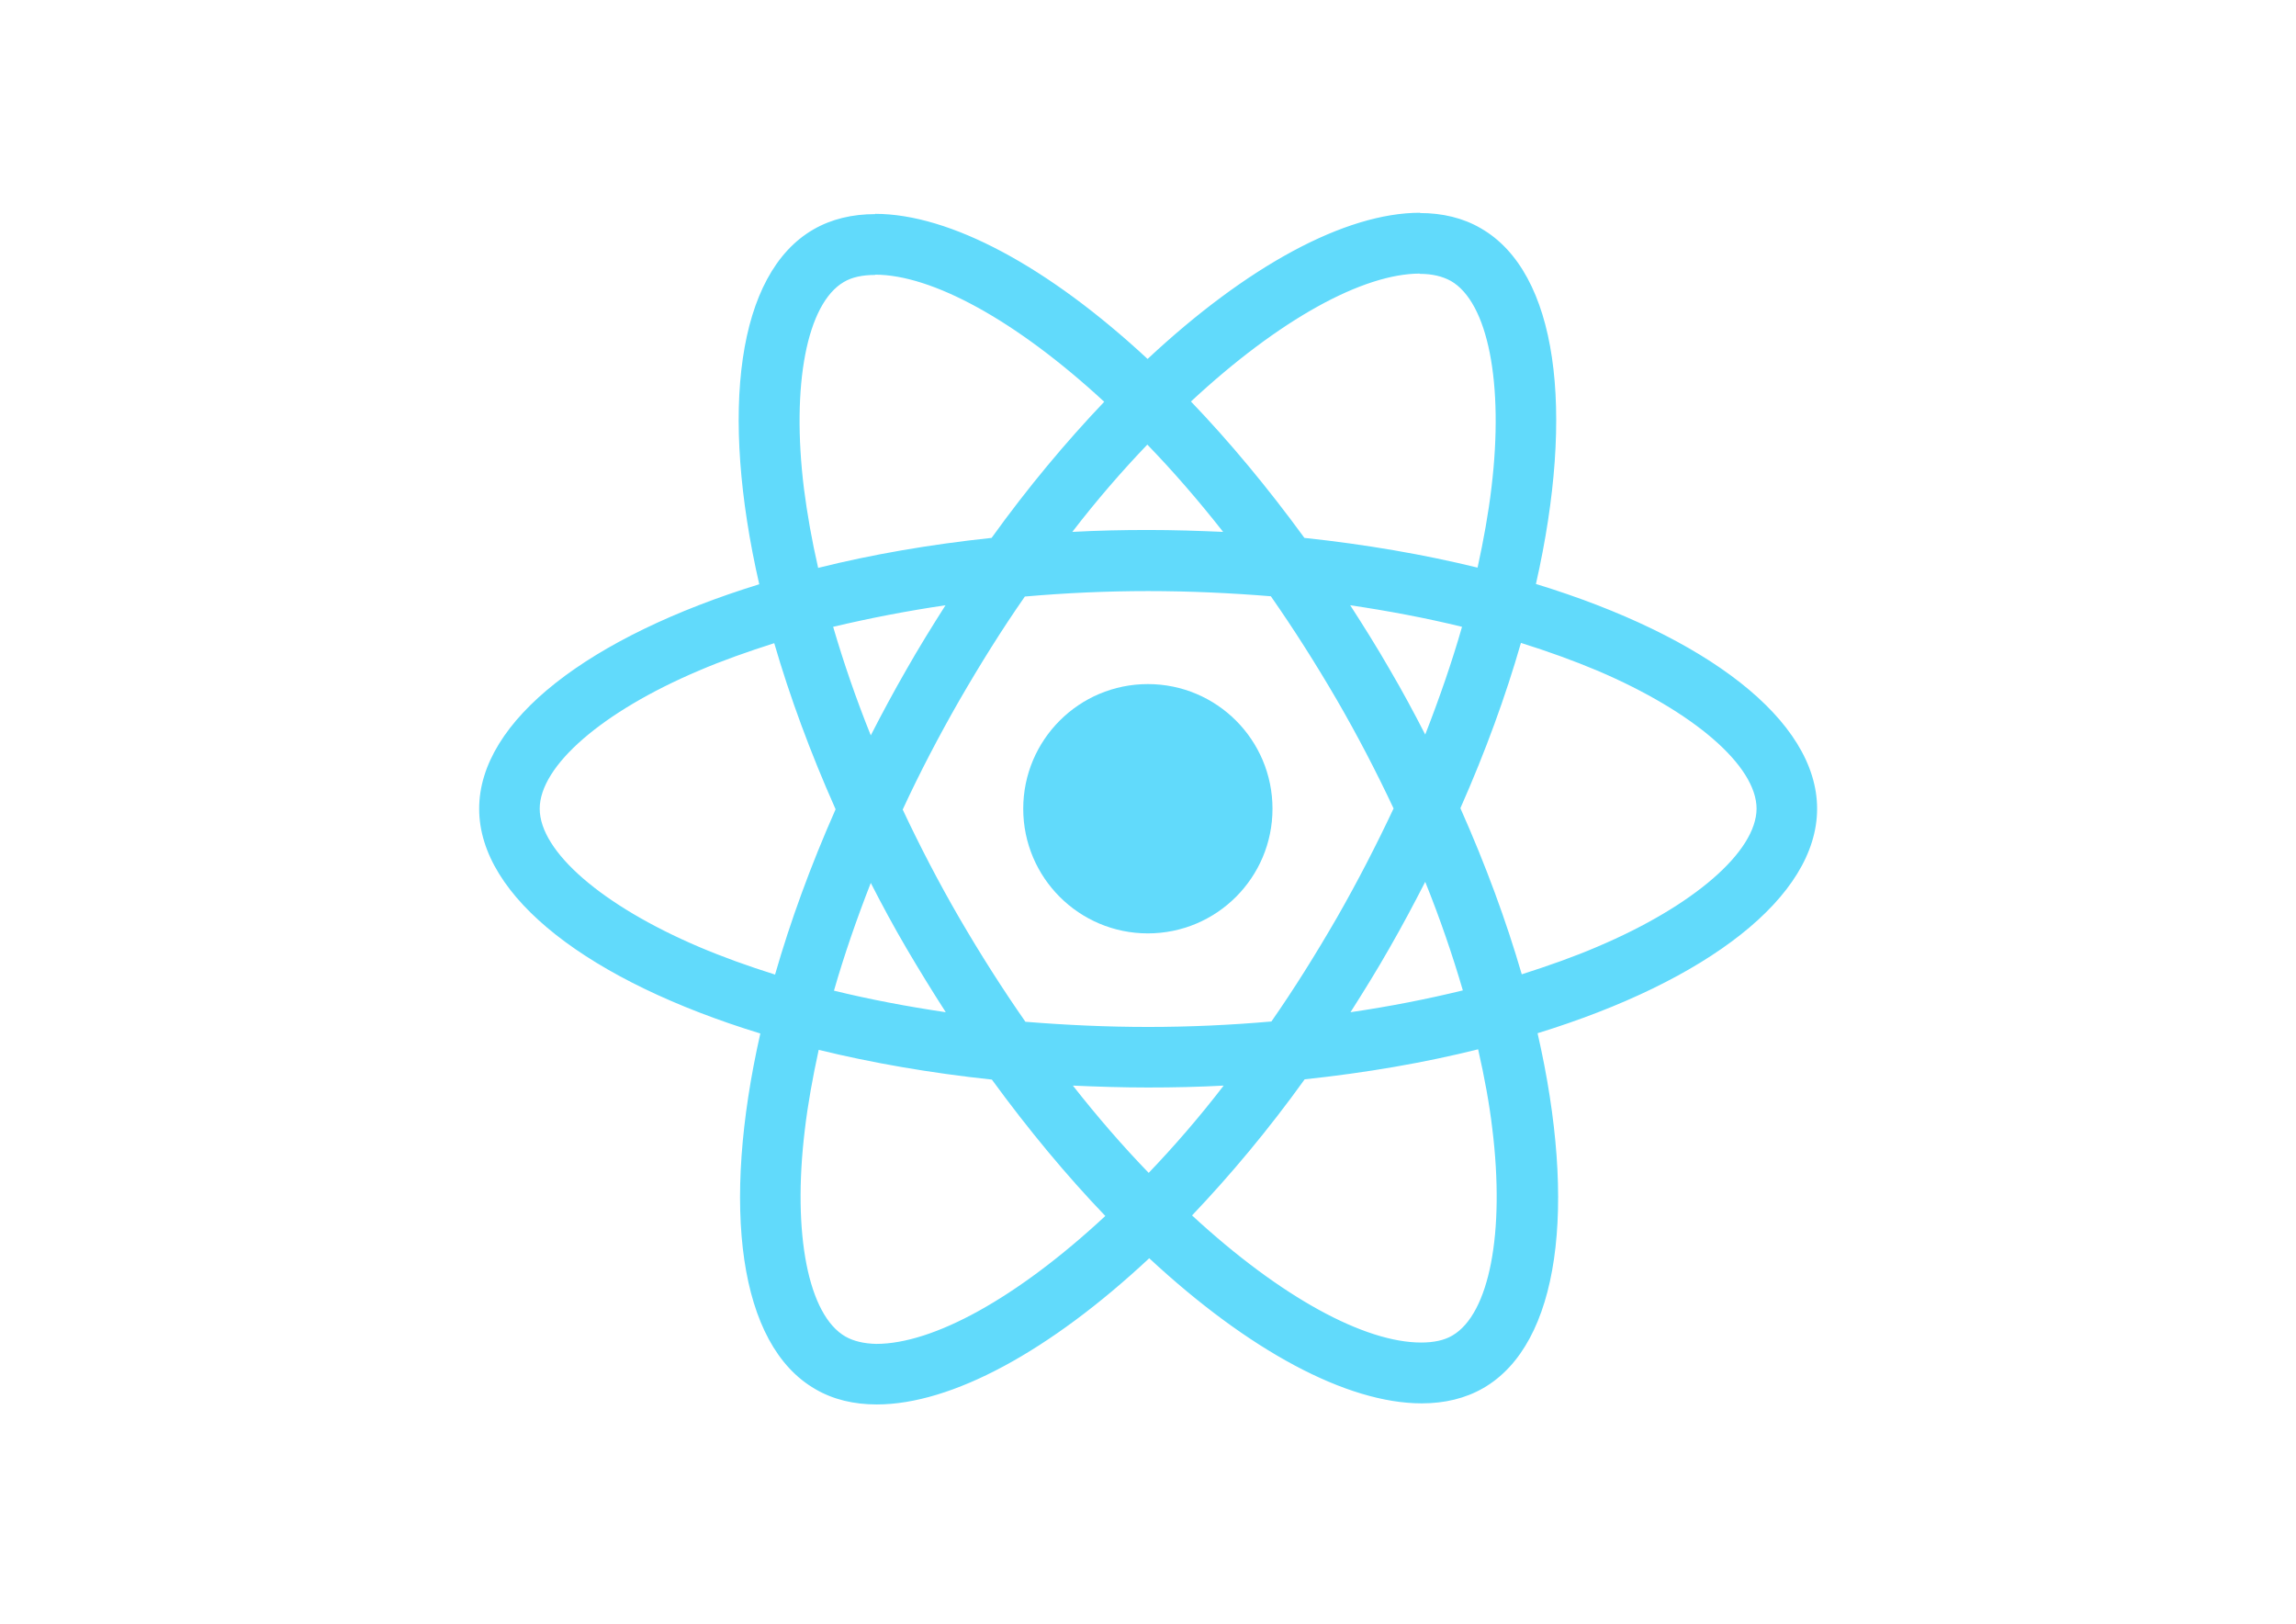
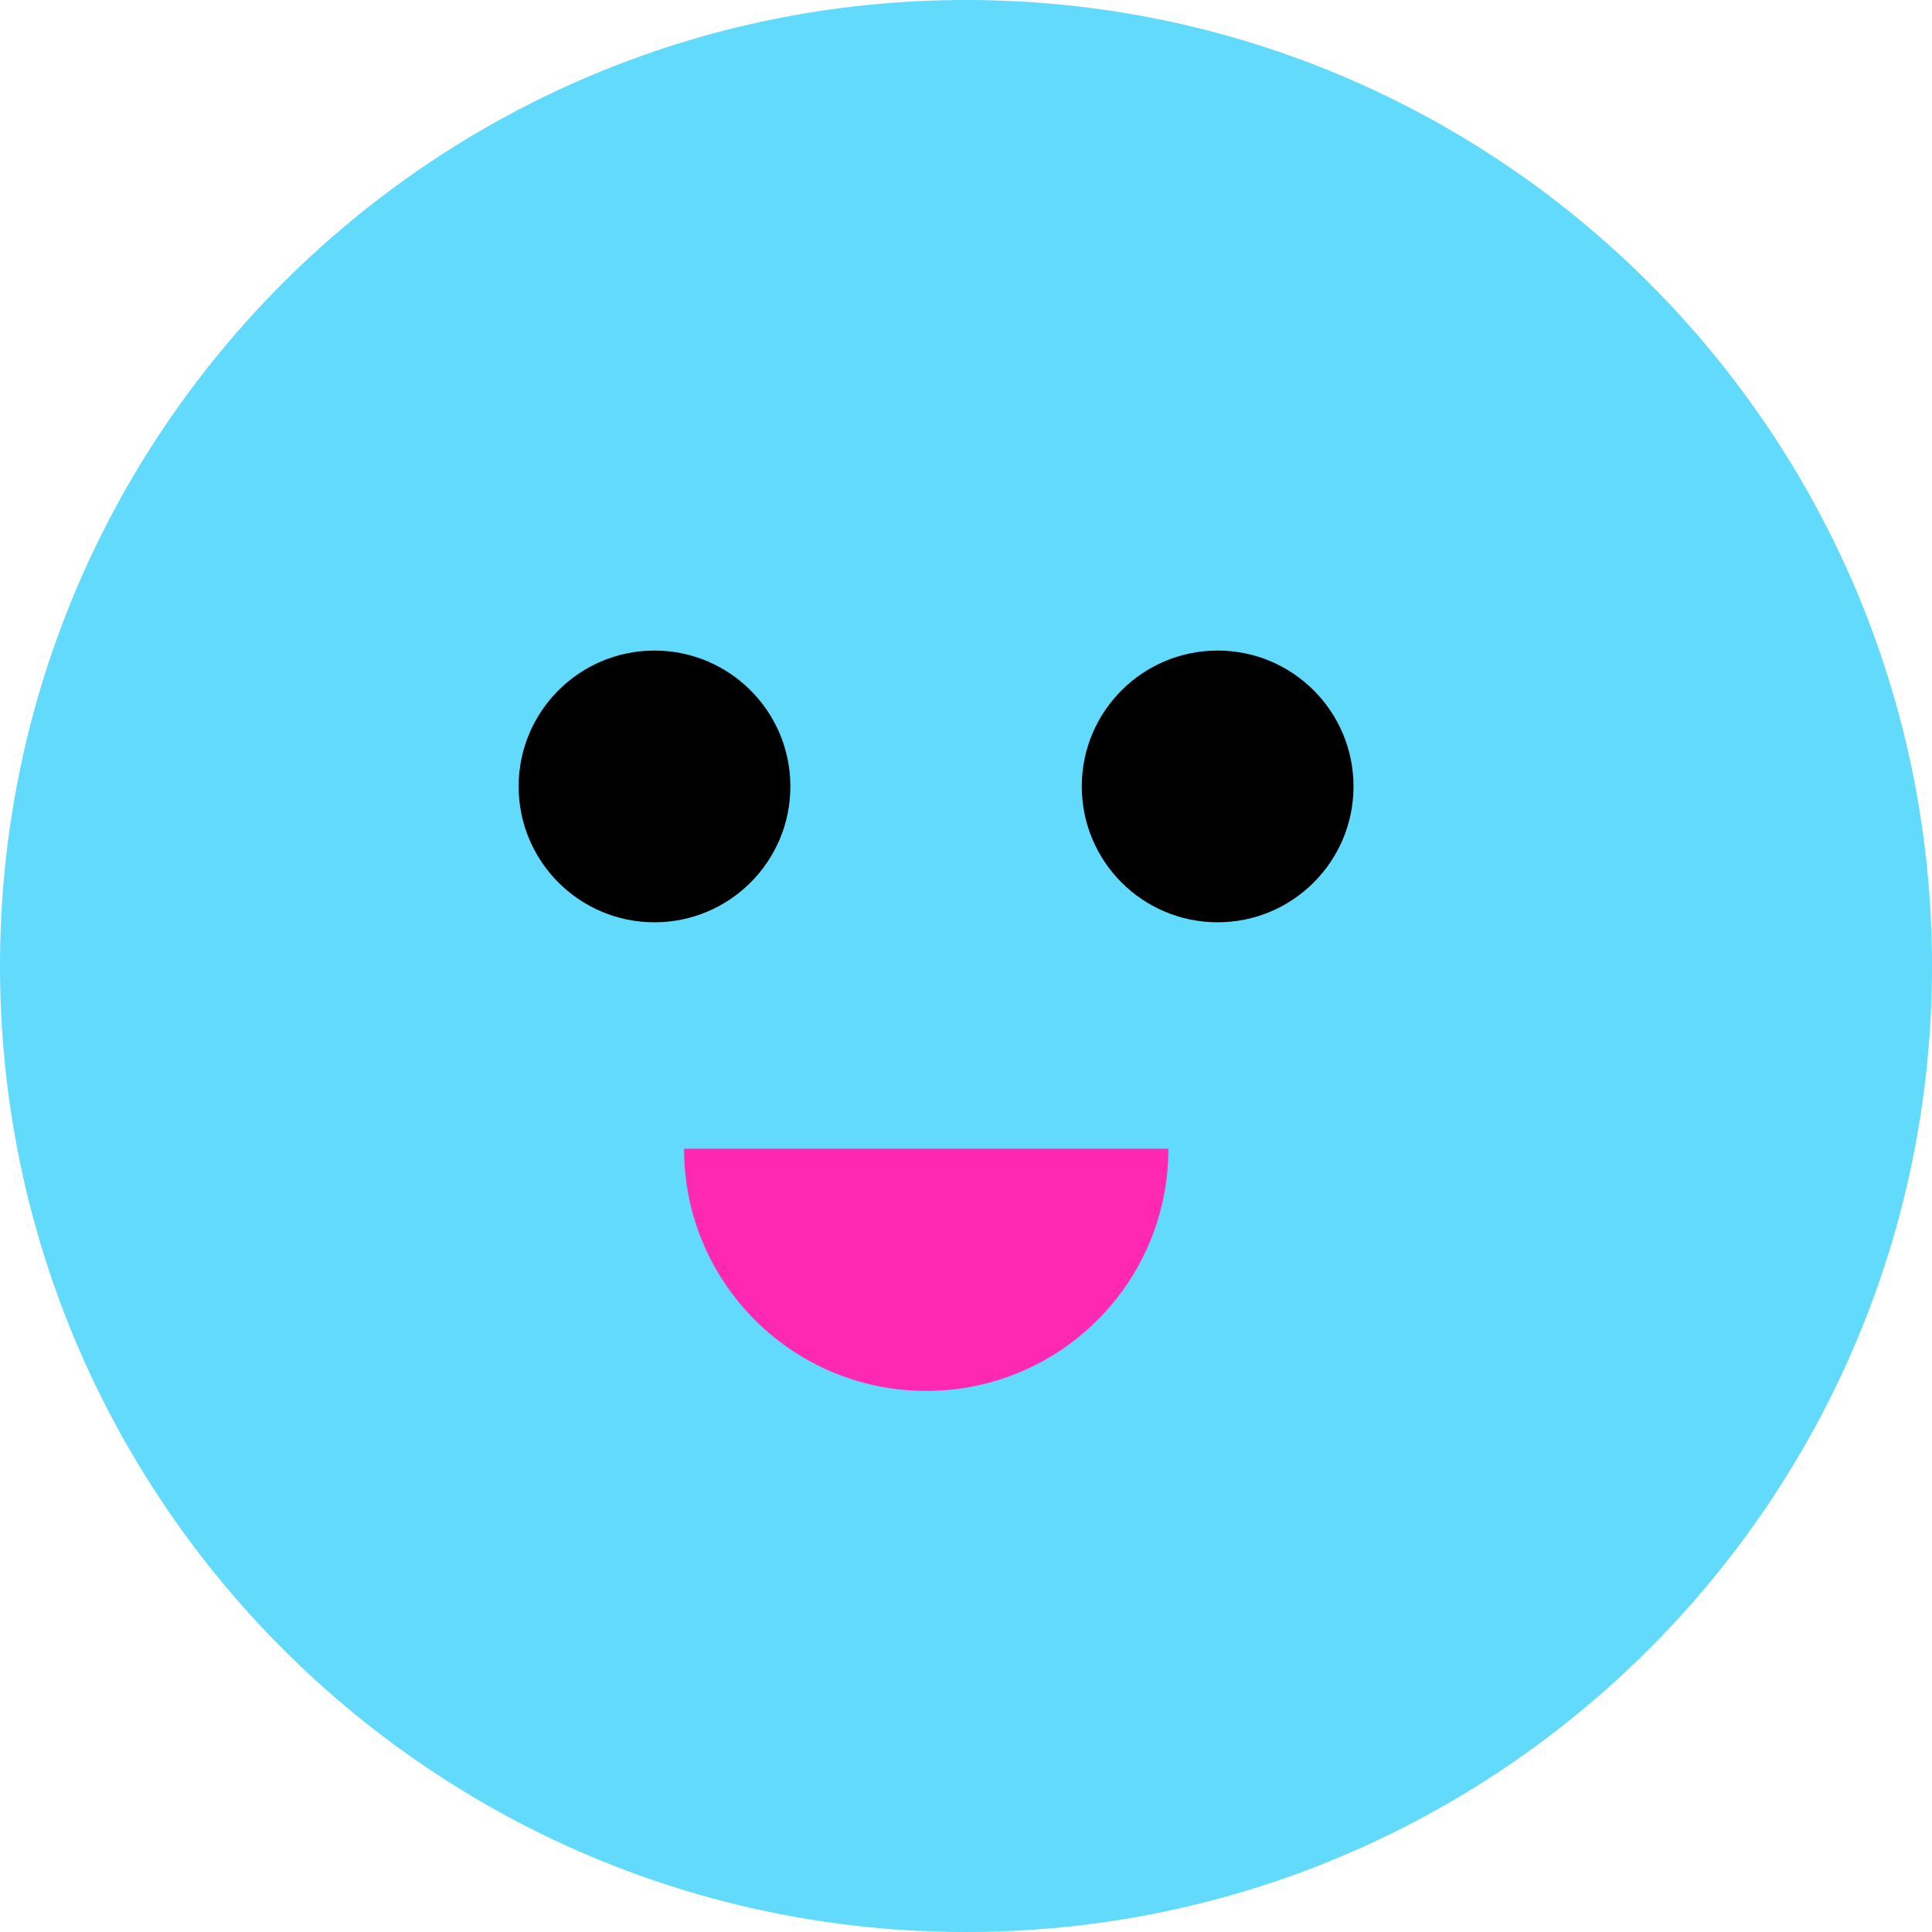
- <svg xmlns="http://www.w3.org/2000/svg" viewBox="0 0 841.9 595.3">
-   <g fill="#61DAFB">
-     <path d="M666.3 296.5c0-32.5-40.7-63.3-103.1-82.4 14.4-63.6 8-114.2-20.2-130.4-6.5-3.8-14.1-5.6-22.4-5.6v22.3c4.6 0 8.3.9 11.4 2.6 13.6 7.8 19.5 37.5 14.9 75.7-1.1 9.4-2.9 19.3-5.1 29.4-19.6-4.8-41-8.5-63.5-10.9-13.5-18.5-27.5-35.3-41.6-50 32.6-30.3 63.2-46.9 84-46.9V78c-27.5 0-63.5 19.6-99.9 53.6-36.4-33.8-72.4-53.2-99.9-53.2v22.3c20.7 0 51.4 16.5 84 46.6-14 14.7-28 31.4-41.3 49.9-22.6 2.4-44 6.1-63.6 11-2.3-10-4-19.7-5.2-29-4.7-38.2 1.1-67.9 14.6-75.8 3-1.8 6.9-2.6 11.5-2.6V78.5c-8.4 0-16 1.8-22.6 5.6-28.1 16.2-34.4 66.7-19.9 130.1-62.2 19.2-102.7 49.9-102.7 82.3 0 32.5 40.7 63.3 103.1 82.4-14.4 63.6-8 114.2 20.2 130.4 6.5 3.8 14.1 5.6 22.5 5.6 27.5 0 63.5-19.6 99.9-53.6 36.4 33.8 72.4 53.2 99.9 53.2 8.4 0 16-1.8 22.6-5.6 28.1-16.2 34.4-66.7 19.9-130.1 62-19.1 102.5-49.9 102.5-82.3zm-130.2-66.7c-3.7 12.9-8.3 26.2-13.5 39.5-4.1-8-8.4-16-13.1-24-4.6-8-9.5-15.8-14.4-23.4 14.2 2.1 27.9 4.7 41 7.9zm-45.8 106.5c-7.8 13.5-15.8 26.3-24.1 38.2-14.9 1.3-30 2-45.2 2-15.1 0-30.2-.7-45-1.9-8.3-11.9-16.4-24.6-24.2-38-7.6-13.1-14.5-26.4-20.8-39.8 6.2-13.4 13.2-26.8 20.7-39.9 7.8-13.5 15.8-26.3 24.1-38.2 14.9-1.3 30-2 45.2-2 15.1 0 30.2.7 45 1.9 8.3 11.9 16.4 24.6 24.2 38 7.6 13.1 14.5 26.4 20.8 39.8-6.3 13.4-13.2 26.8-20.7 39.9zm32.3-13c5.4 13.4 10 26.8 13.8 39.8-13.1 3.2-26.9 5.9-41.2 8 4.9-7.7 9.8-15.6 14.4-23.7 4.6-8 8.9-16.1 13-24.1zM421.2 430c-9.3-9.6-18.6-20.3-27.8-32 9 .4 18.2.7 27.5.7 9.4 0 18.7-.2 27.8-.7-9 11.7-18.3 22.4-27.5 32zm-74.4-58.9c-14.2-2.1-27.9-4.7-41-7.9 3.7-12.9 8.3-26.2 13.5-39.5 4.1 8 8.4 16 13.1 24 4.7 8 9.5 15.8 14.4 23.4zM420.7 163c9.3 9.6 18.6 20.3 27.8 32-9-.4-18.2-.7-27.5-.7-9.4 0-18.7.2-27.8.7 9-11.7 18.3-22.4 27.5-32zm-74 58.9c-4.9 7.7-9.8 15.6-14.4 23.7-4.6 8-8.9 16-13 24-5.4-13.4-10-26.8-13.8-39.8 13.1-3.1 26.9-5.8 41.2-7.9zm-90.5 125.2c-35.4-15.1-58.3-34.9-58.3-50.6 0-15.7 22.9-35.6 58.3-50.6 8.6-3.7 18-7 27.7-10.1 5.7 19.6 13.2 40 22.5 60.9-9.2 20.8-16.6 41.1-22.2 60.6-9.9-3.1-19.3-6.5-28-10.2zM310 490c-13.6-7.8-19.5-37.5-14.9-75.7 1.1-9.4 2.9-19.3 5.1-29.4 19.6 4.8 41 8.5 63.5 10.9 13.5 18.5 27.5 35.3 41.6 50-32.6 30.3-63.2 46.9-84 46.9-4.5-.1-8.3-1-11.3-2.7zm237.2-76.2c4.7 38.2-1.1 67.9-14.6 75.8-3 1.8-6.9 2.6-11.5 2.6-20.7 0-51.4-16.5-84-46.6 14-14.7 28-31.4 41.3-49.9 22.6-2.4 44-6.1 63.6-11 2.3 10.1 4.1 19.8 5.2 29.1zm38.5-66.7c-8.6 3.7-18 7-27.7 10.1-5.7-19.6-13.2-40-22.5-60.9 9.2-20.8 16.6-41.1 22.2-60.6 9.9 3.1 19.3 6.5 28.1 10.2 35.4 15.1 58.3 34.9 58.3 50.6-.1 15.7-23 35.6-58.4 50.6zM320.8 78.4z" />
-     <circle cx="420.9" cy="296.5" r="45.7" />
-     <path d="M520.5 78.1z" />
+ <svg xmlns="http://www.w3.org/2000/svg" version="1.1" viewBox="0 0 490.6 490.6">
+   <defs>
+     <style>
+       .cls-1 {
+         fill: #61dafb;
+       }
+ 
+       .cls-2 {
+         fill: #ff28b2;
+       }
+     </style>
+   </defs>
+   <g>
+     <g id="Layer_1">
+       <g>
+         <g id="Layer_1-2" data-name="Layer_1">
+           <circle class="cls-1" cx="245.3" cy="245.3" r="245.3" />
+         </g>
+         <g id="Layer_2">
+           <circle cx="309.2" cy="199.7" r="34.5" />
+           <circle cx="166.2" cy="199.7" r="34.5" />
+           <path class="cls-2" d="M235.2,353.2c34,0,61.5-27.5,61.5-61.5h-123c0,34,27.5,61.5,61.5,61.5Z" />
+         </g>
+       </g>
+     </g>
  </g>
</svg>
